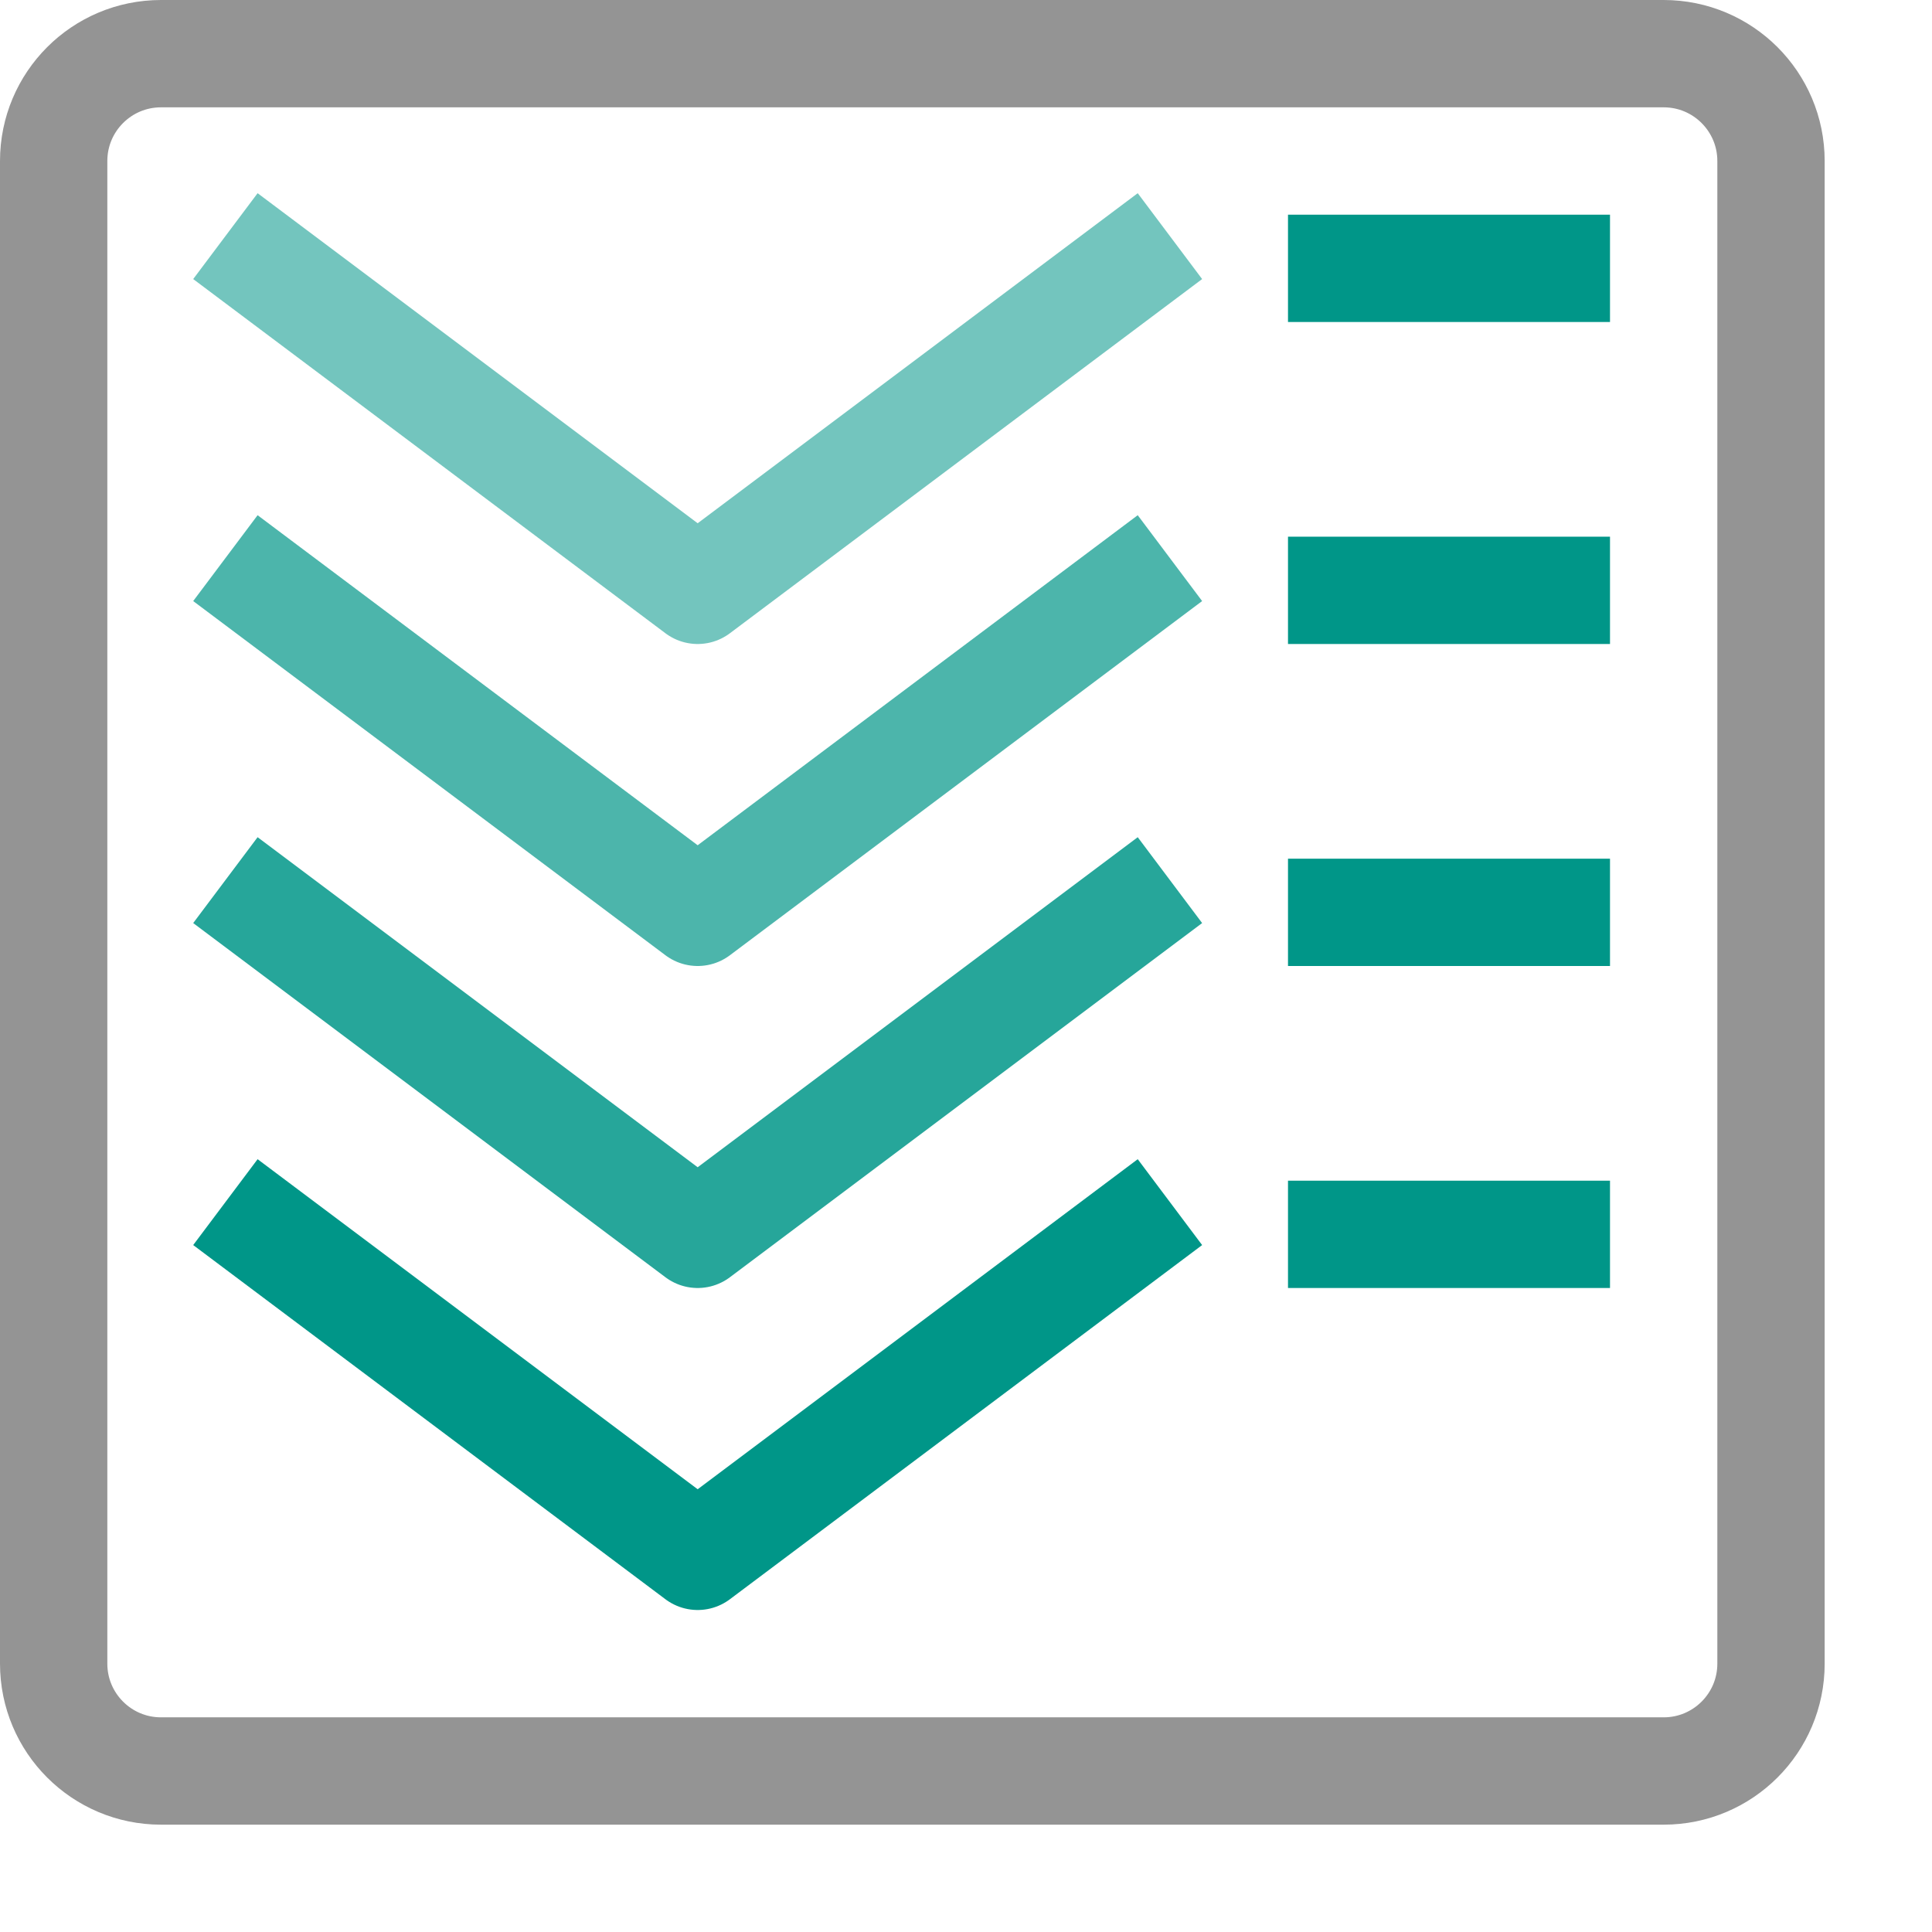
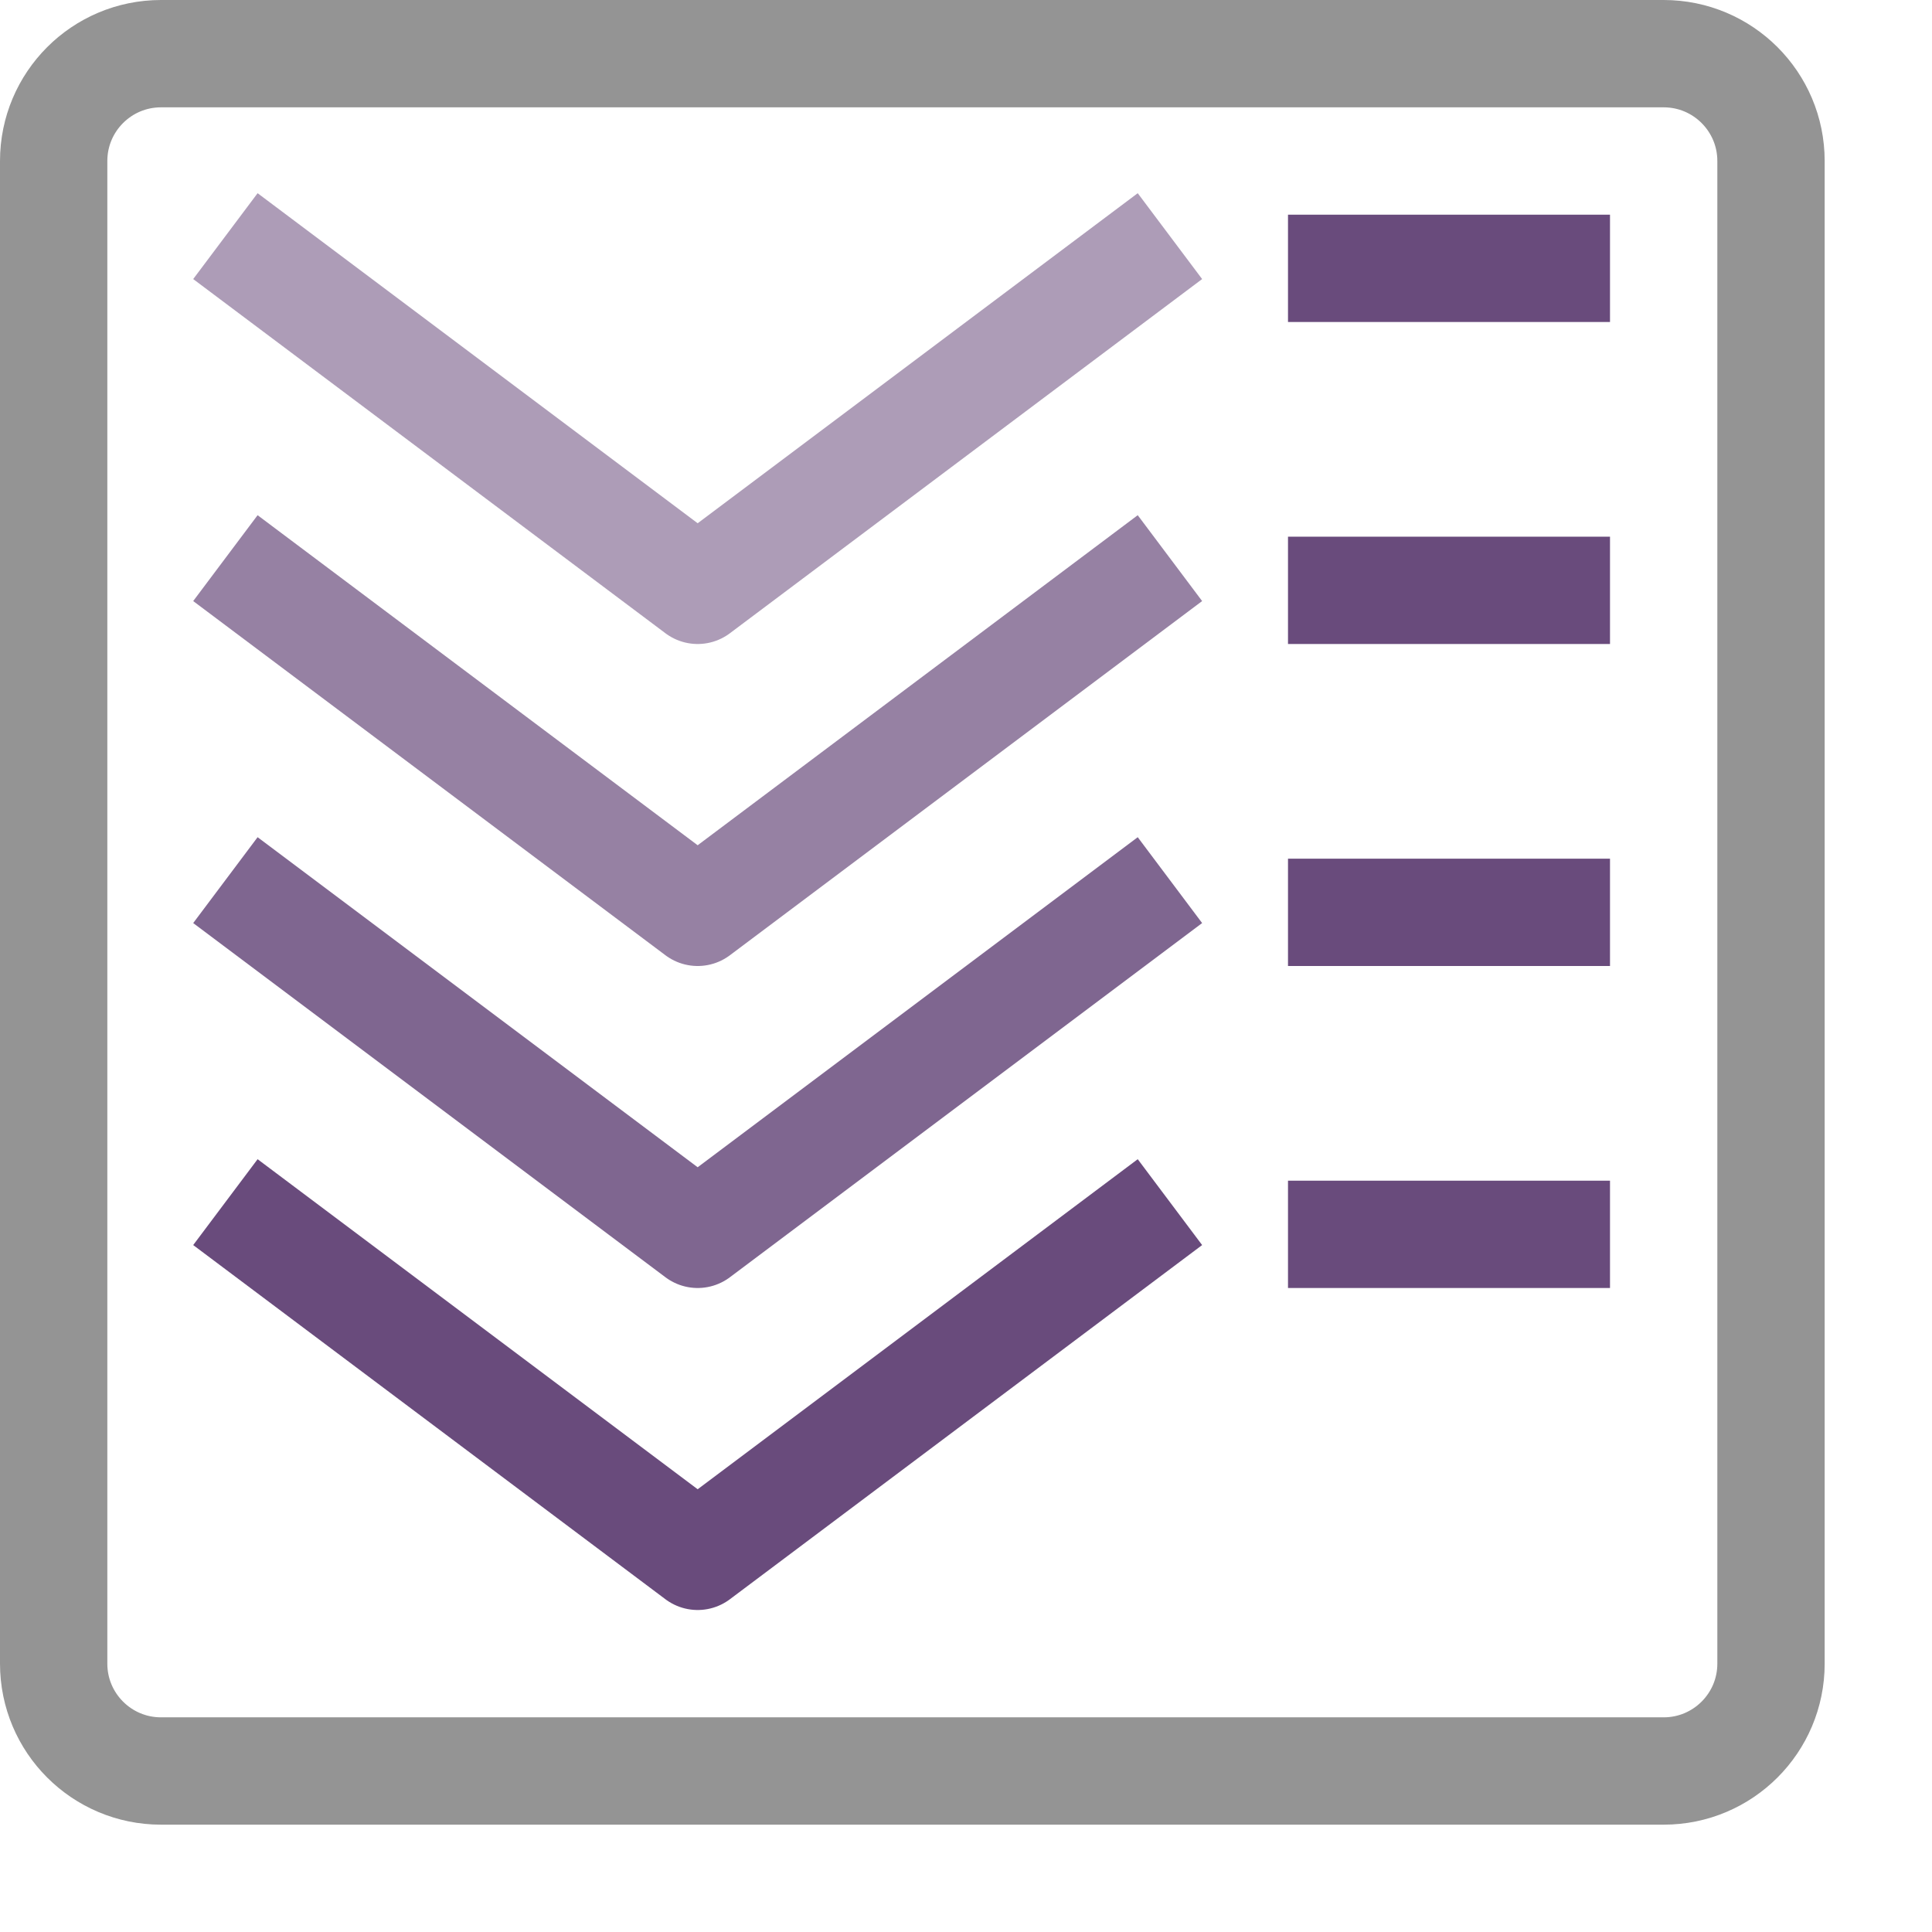
<svg xmlns="http://www.w3.org/2000/svg" id="a" width="18" height="18" viewBox="0 0 18 18">
  <rect x=".5" y=".5" width="16" height="16" rx="1" ry="1" transform="translate(17 0) rotate(90)" style="fill:none; stroke:#949494; stroke-linecap:square; stroke-linejoin:round;" />
-   <polyline points="10.5 2.5 6.5 5.5 2.5 2.5" style="fill:none; opacity:.55; stroke:#009688; stroke-linecap:square; stroke-linejoin:round;" />
-   <polyline points="10.5 5.5 6.5 8.5 2.5 5.5" style="fill:none; opacity:.7; stroke:#009688; stroke-linecap:square; stroke-linejoin:round;" />
-   <polyline points="10.5 8.5 6.5 11.5 2.5 8.5" style="fill:none; opacity:.85; stroke:#009688; stroke-linecap:square; stroke-linejoin:round;" />
-   <polyline points="10.5 11.5 6.5 14.5 2.5 11.5" style="fill:none; stroke:#009688; stroke-linecap:square; stroke-linejoin:round;" />
-   <line x1="12.5" y1="2.5" x2="14.5" y2="2.5" style="fill:none; stroke:#009688; stroke-linecap:square; stroke-linejoin:round;" />
-   <line x1="12.5" y1="5.5" x2="14.5" y2="5.5" style="fill:none; stroke:#009688; stroke-linecap:square; stroke-linejoin:round;" />
-   <line x1="12.5" y1="8.5" x2="14.5" y2="8.5" style="fill:none; stroke:#009688; stroke-linecap:square; stroke-linejoin:round;" />
-   <line x1="12.5" y1="11.5" x2="14.5" y2="11.5" style="fill:none; stroke:#009688; stroke-linecap:square; stroke-linejoin:round;" />
+   <polyline points="10.5 2.5 6.5 5.5 2.5 2.5" style="fill:none; opacity:.55; stroke:#694B7C; stroke-linecap:square; stroke-linejoin:round;" />
+   <polyline points="10.5 5.5 6.5 8.5 2.5 5.5" style="fill:none; opacity:.7; stroke:#694B7C; stroke-linecap:square; stroke-linejoin:round;" />
+   <polyline points="10.5 8.5 6.5 11.5 2.5 8.5" style="fill:none; opacity:.85; stroke:#694B7C; stroke-linecap:square; stroke-linejoin:round;" />
+   <polyline points="10.5 11.5 6.5 14.5 2.5 11.5" style="fill:none; stroke:#694B7C; stroke-linecap:square; stroke-linejoin:round;" />
+   <line x1="12.5" y1="2.5" x2="14.5" y2="2.5" style="fill:none; stroke:#694B7C; stroke-linecap:square; stroke-linejoin:round;" />
+   <line x1="12.5" y1="5.5" x2="14.5" y2="5.5" style="fill:none; stroke:#694B7C; stroke-linecap:square; stroke-linejoin:round;" />
+   <line x1="12.5" y1="8.5" x2="14.5" y2="8.5" style="fill:none; stroke:#694B7C; stroke-linecap:square; stroke-linejoin:round;" />
+   <line x1="12.5" y1="11.5" x2="14.5" y2="11.5" style="fill:none; stroke:#694B7C; stroke-linecap:square; stroke-linejoin:round;" />
</svg>
